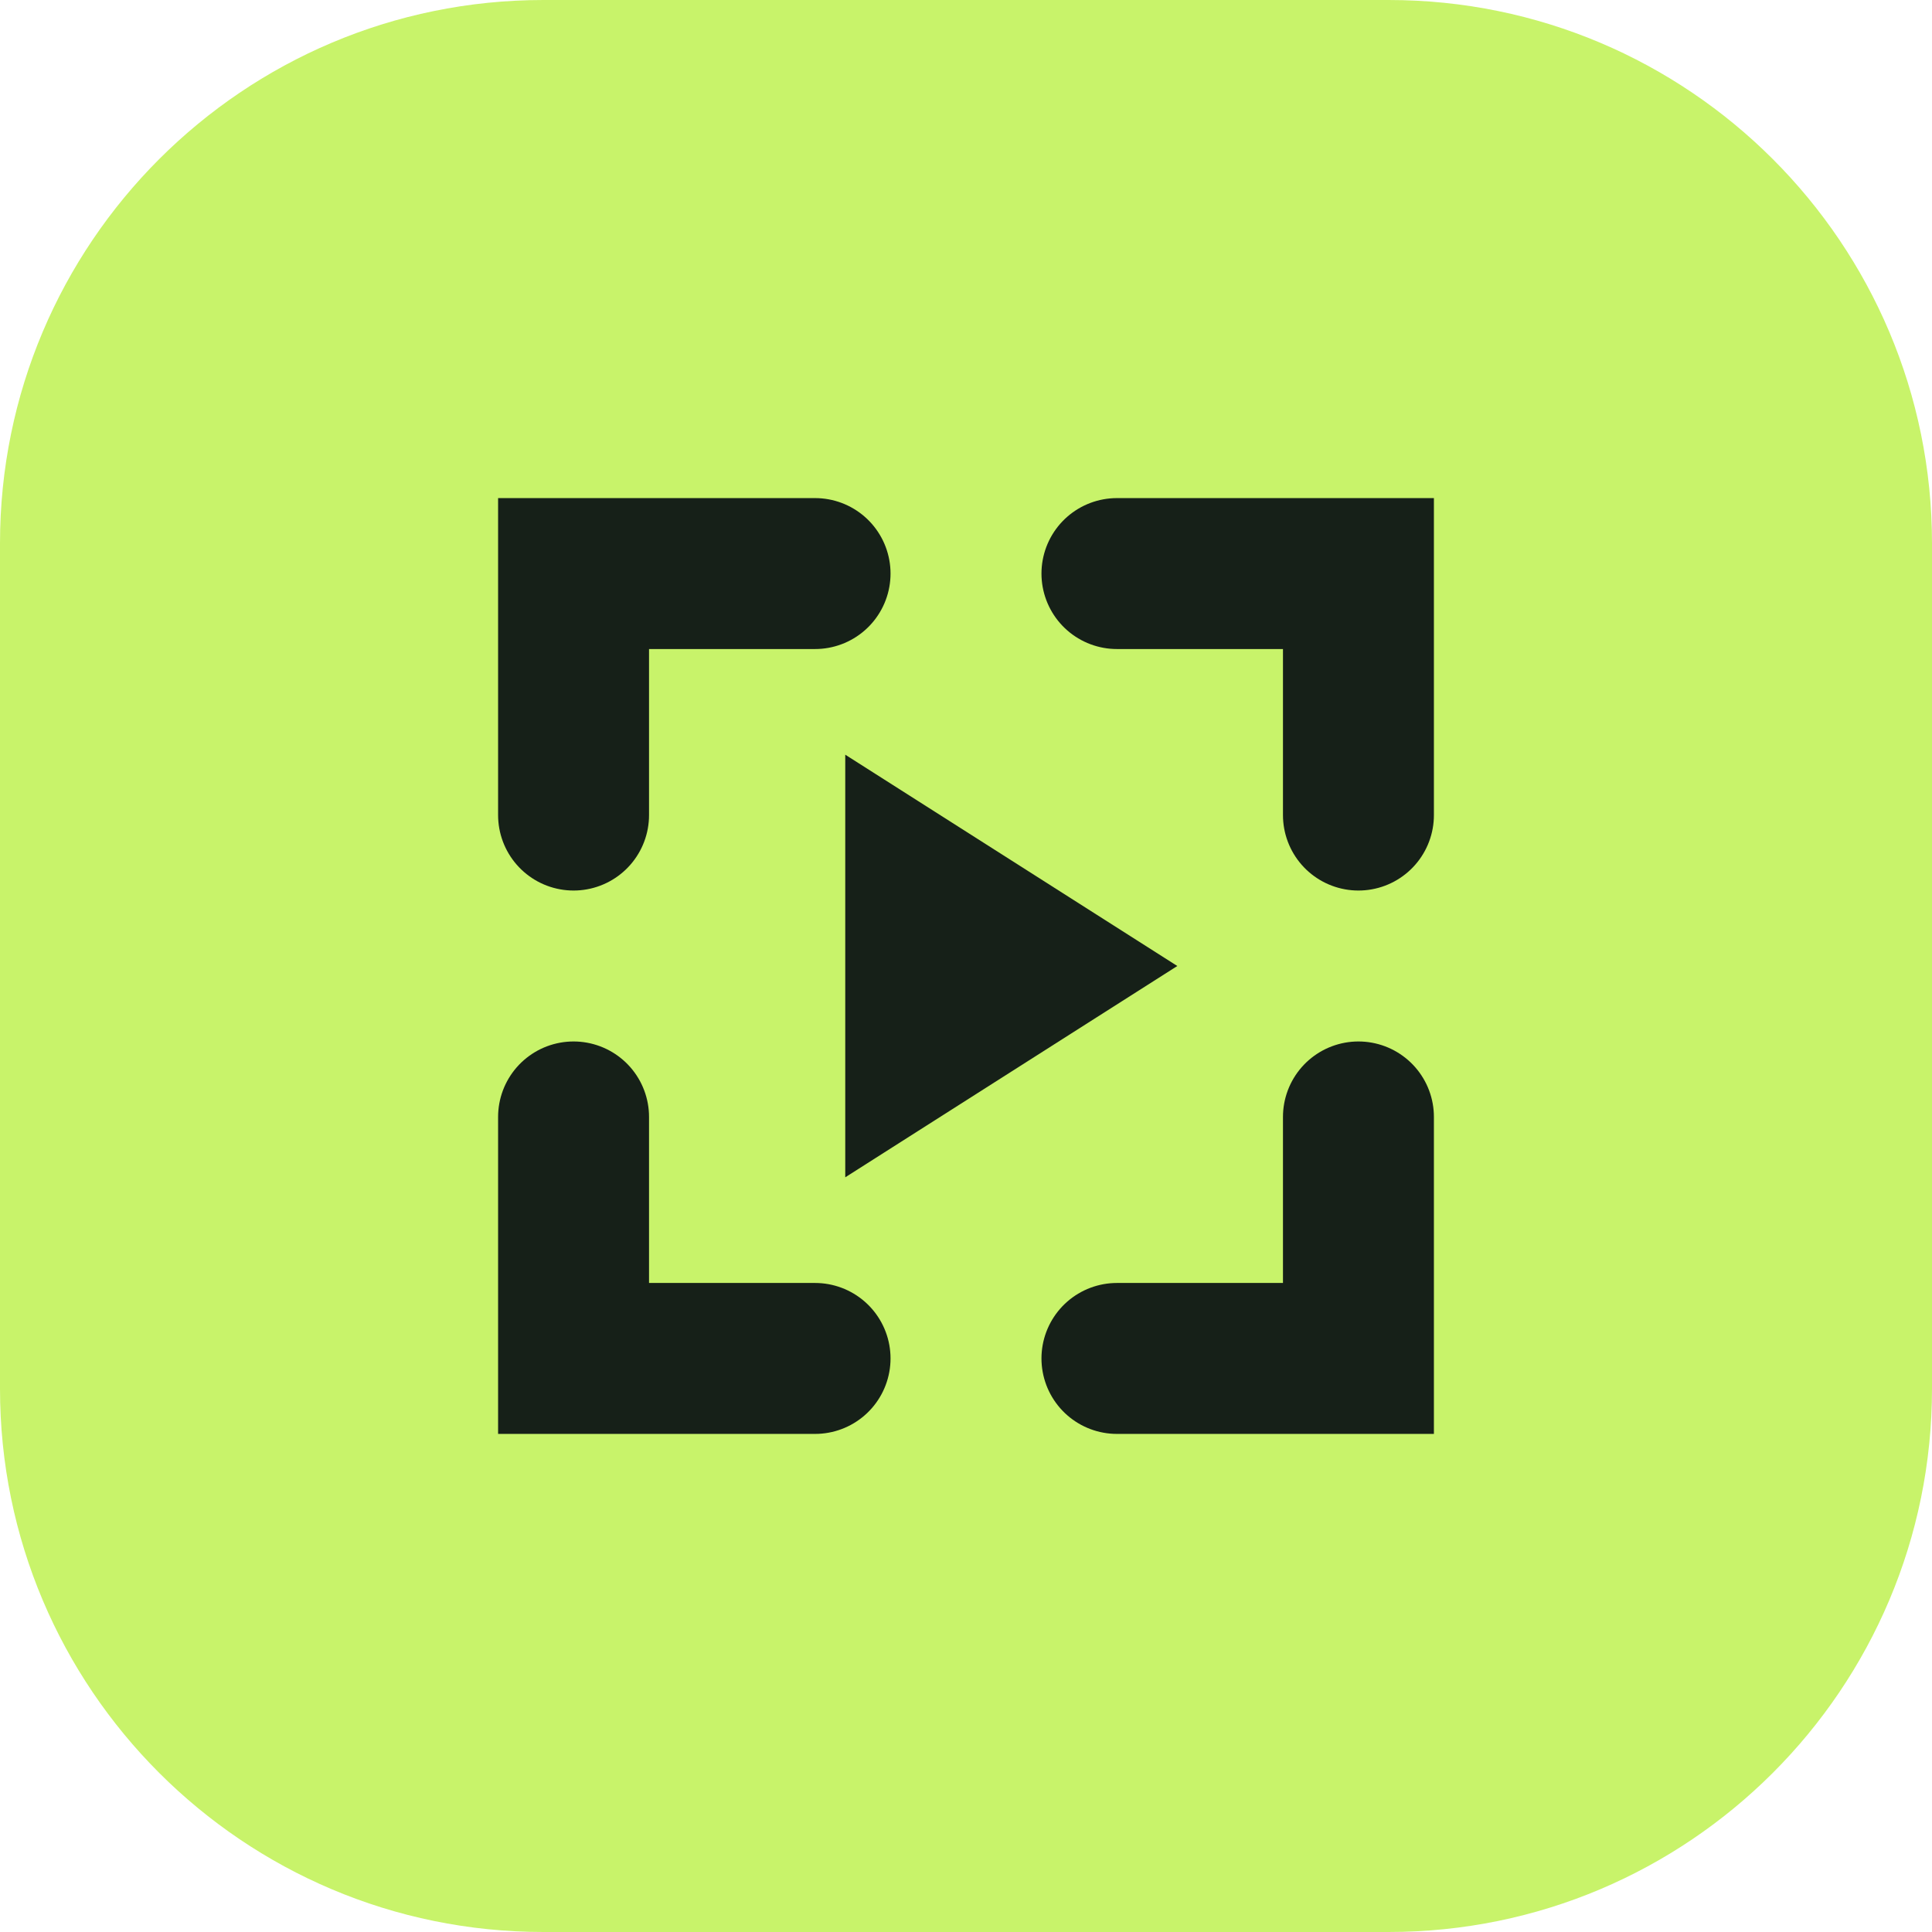
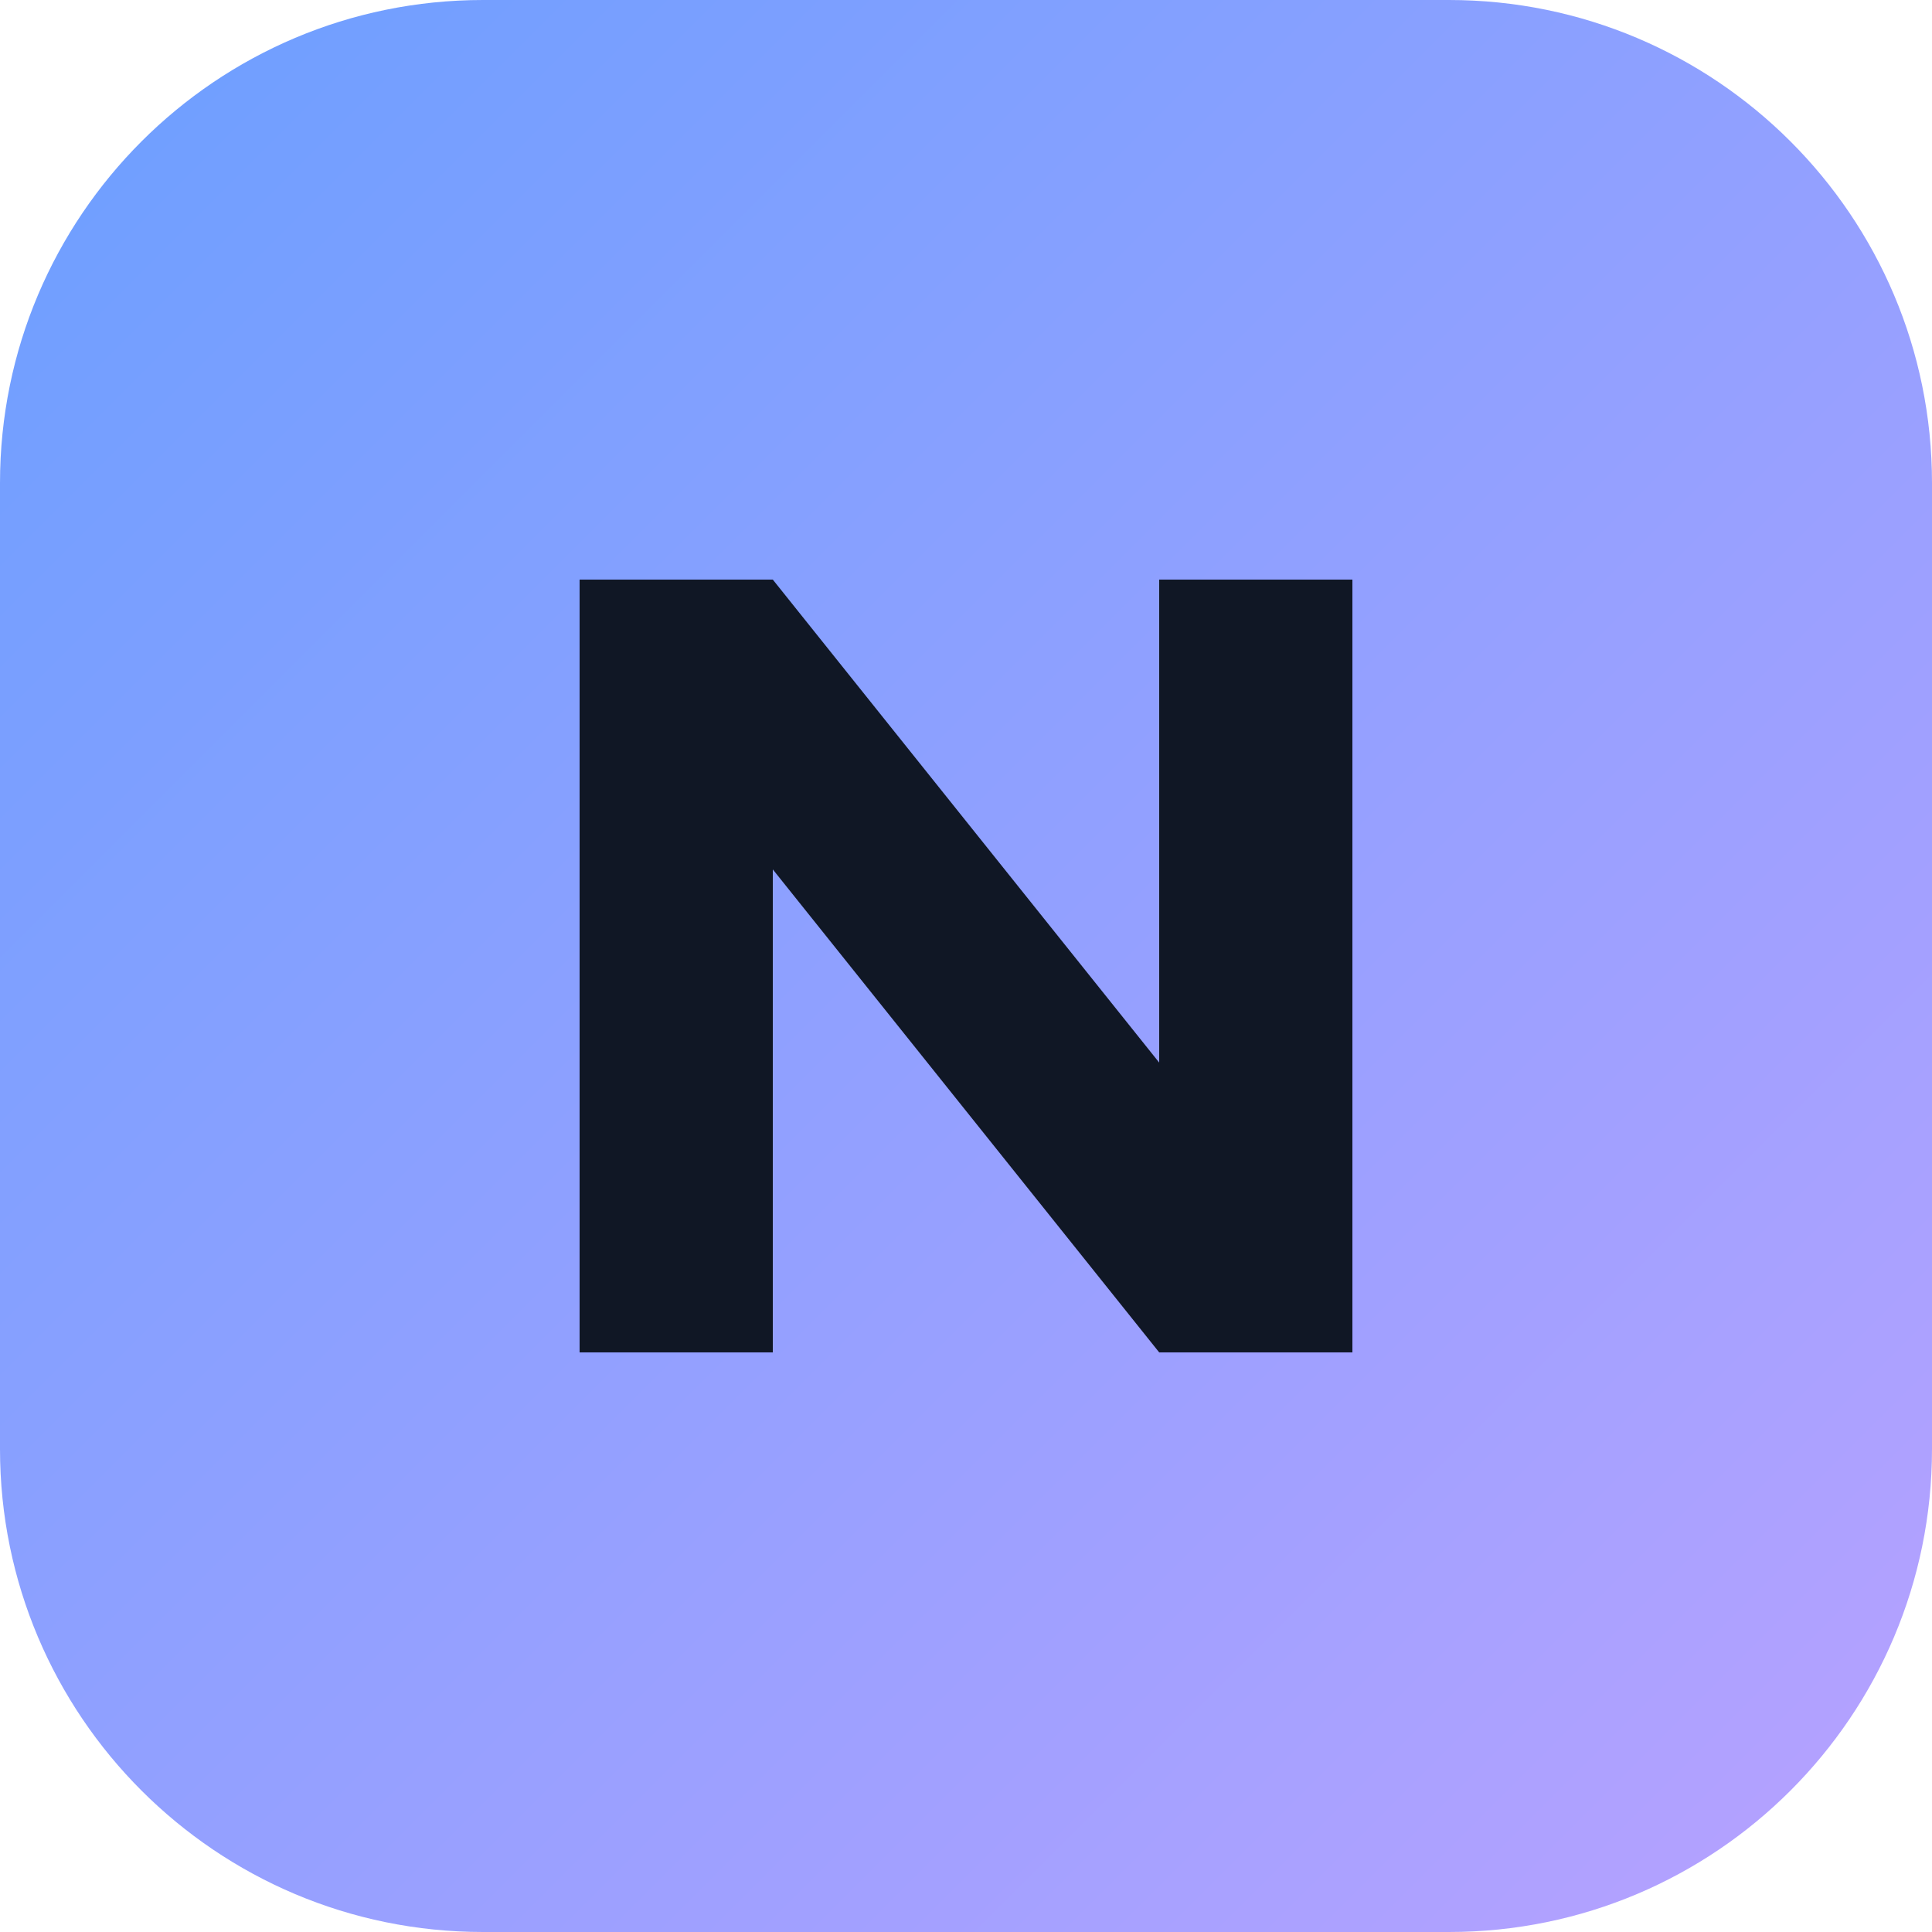
- <svg xmlns="http://www.w3.org/2000/svg" viewBox="0 0 64 64">
-   <rect width="64" height="64" rx="18" fill="#c8f36a" />
-   <path d="M19 27V19H27M37 19H45V27M45 37V45H37M27 45H19V37" fill="none" stroke="#162018" stroke-width="5" stroke-linecap="round" />
-   <path d="M28 25L39 32L28 39Z" fill="#162018" />
+ <svg xmlns="http://www.w3.org/2000/svg" viewBox="0 0 40 40">
+   <defs>
+     <linearGradient id="a" x2="1" y2="1">
+       <stop stop-color="#6b9fff" />
+       <stop offset="1" stop-color="#b8a1ff" />
+     </linearGradient>
+   </defs>
+   <rect width="40" height="40" rx="10" fill="url(#a)" />
+   <path d="M12 28V12h4l8 10V12h4v16h-4L16 18v10z" fill="#101725" />
</svg>
